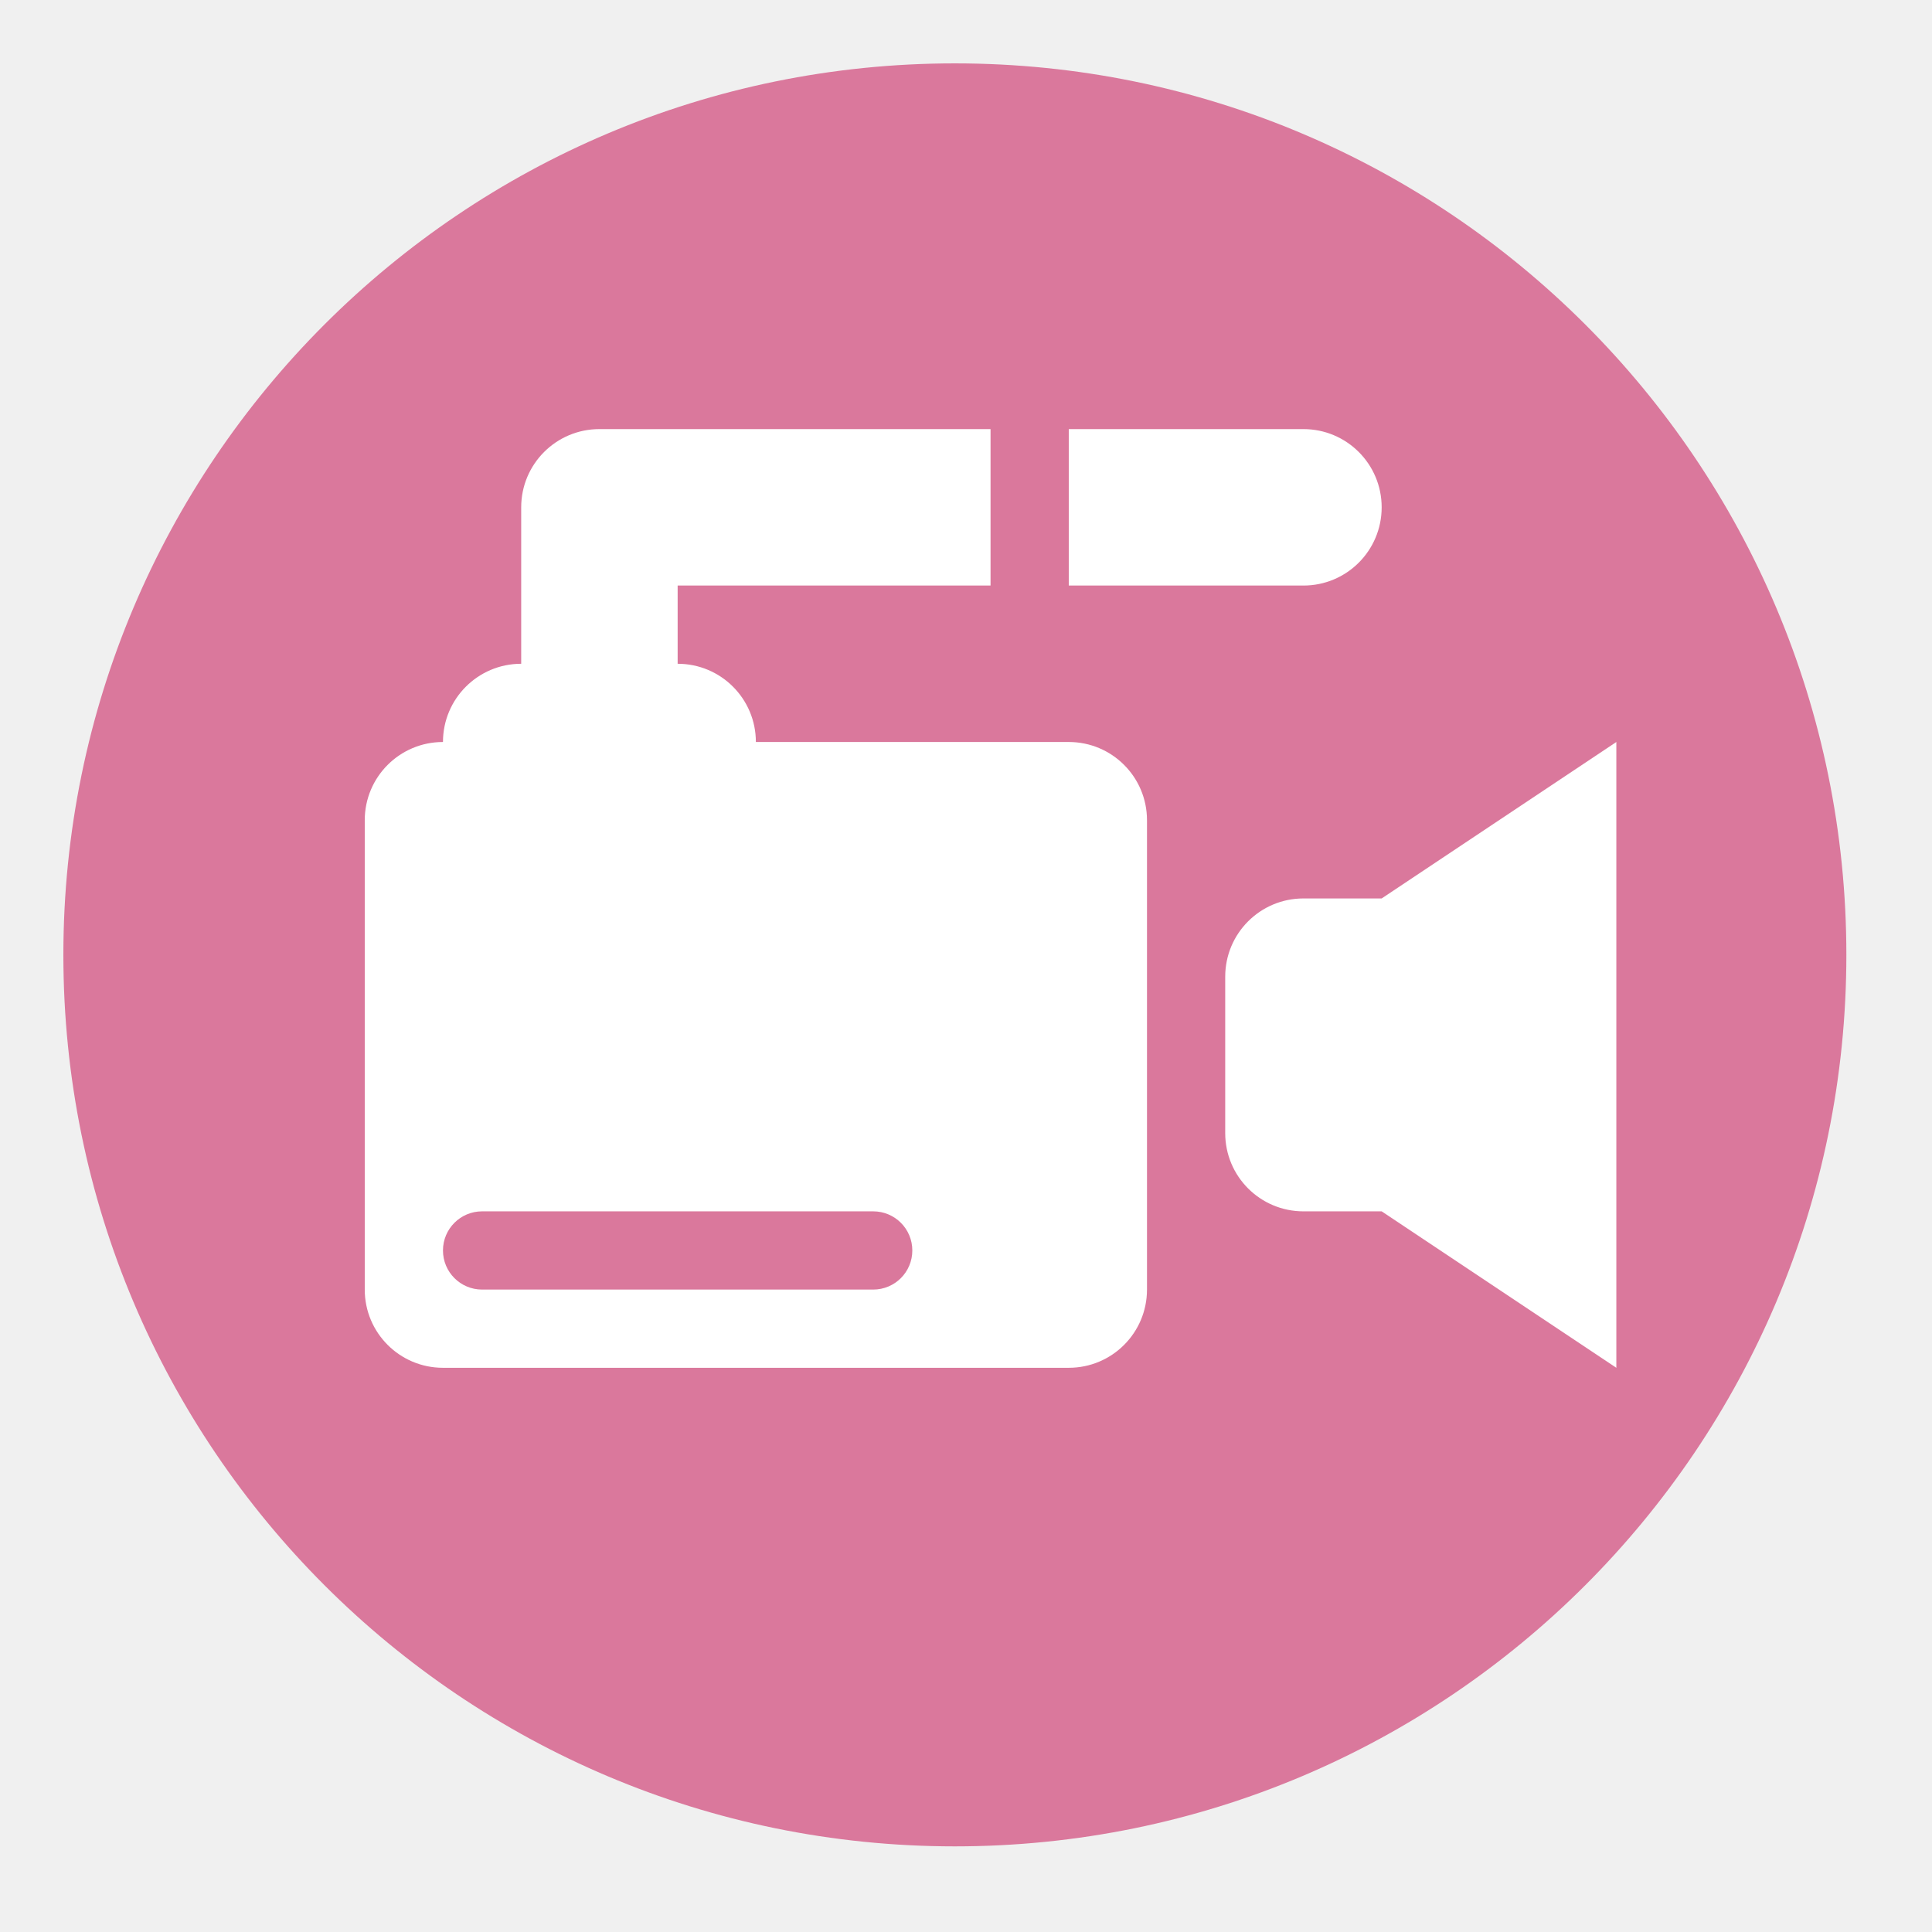
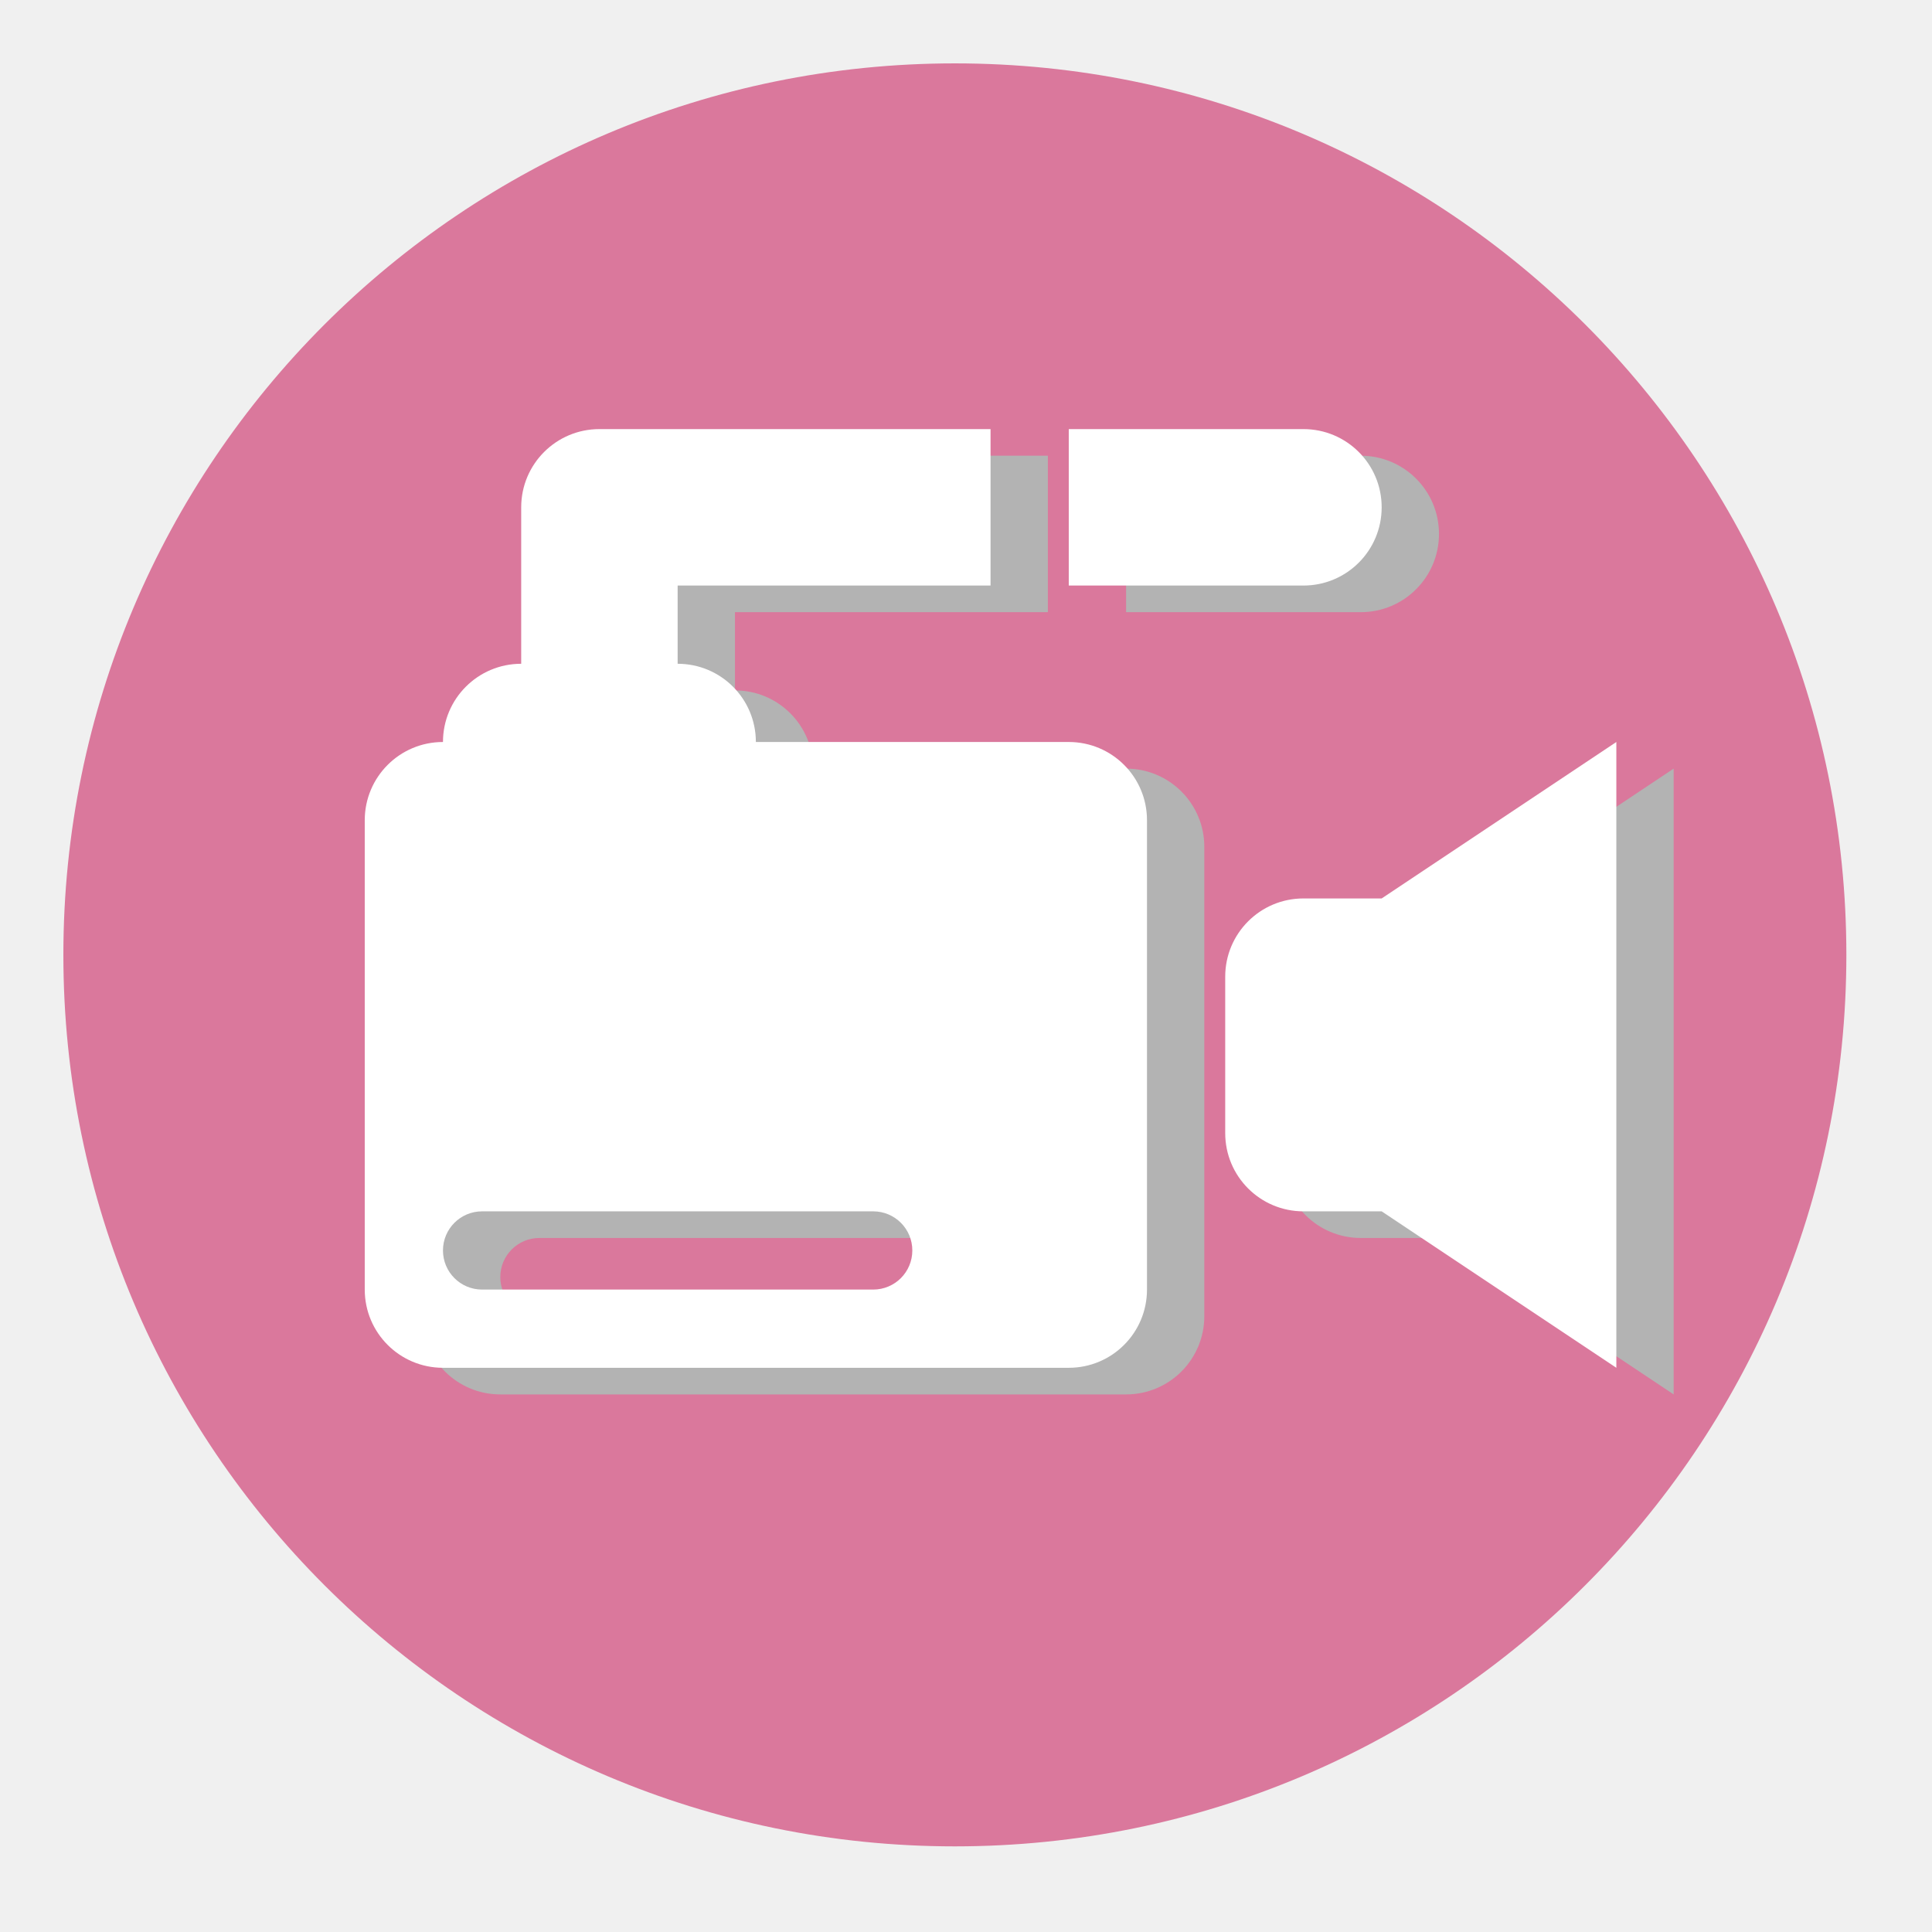
<svg xmlns="http://www.w3.org/2000/svg" height="512" width="512" version="1.1" viewBox="0 0 512 512" id="svg2">
  <defs id="defs199" />
  <text id="text4" font-size="129.23" line-height="125%" y="231.36" x="729.64" font-family="Gentium Book Basic" word-spacing="0" letter-spacing="0">
    <tspan id="tspan6" y="231.36" x="729.64" />
  </text>
  <text id="text8" transform="scale(4.0128 .2492)" font-size="46.954" y="579.25" x="378.91" font-family="Arial" text-anchor="middle" />
  <text id="text10" font-size="129.23" line-height="125%" y="151.36" x="1310.91" font-family="Gentium Book Basic" word-spacing="0" letter-spacing="0">
    <tspan id="tspan12" y="151.36" x="1310.91" />
  </text>
  <text id="text14" transform="scale(4.0128 .2492)" font-size="46.954" y="258.22" x="523.76" font-family="Arial" text-anchor="middle" />
  <text id="text16" font-size="129.23" line-height="125%" y="-29.901" x="239.33" font-family="Gentium Book Basic" word-spacing="0" letter-spacing="0">
    <tspan id="tspan18" y="-29.901" x="239.33" />
  </text>
  <text id="text20" transform="scale(4.0128 .2492)" font-size="46.954" y="-469.14" x="256.72" font-family="Arial" text-anchor="middle" />
  <text id="text22" font-size="129.23" line-height="125%" y="-246.37" x="1337.38" font-family="Gentium Book Basic" word-spacing="0" letter-spacing="0">
    <tspan id="tspan24" y="-246.37" x="1337.38" />
  </text>
  <text id="text26" transform="scale(4.0128 .2492)" font-size="46.954" y="-1337.81" x="530.36" font-family="Arial" text-anchor="middle" />
  <text id="text28" font-size="129.23" line-height="125%" y="-326.38" x="1918.65" font-family="Gentium Book Basic" word-spacing="0" letter-spacing="0">
    <tspan id="tspan30" y="-326.38" x="1918.65" />
  </text>
  <text id="text32" transform="scale(4.0128 .2492)" font-size="46.954" y="-1658.85" x="675.21" font-family="Arial" text-anchor="middle" />
  <text id="text34" font-size="129.23" line-height="125%" y="-798.78" x="1529.53" font-family="Gentium Book Basic" word-spacing="0" letter-spacing="0">
    <tspan id="tspan36" y="-798.78" x="1529.53" />
  </text>
  <text id="text38" transform="scale(4.0128 .2492)" font-size="46.954" y="-3554.51" x="578.24" font-family="Arial" text-anchor="middle" />
  <text id="text40" font-size="129.23" line-height="125%" y="-878.78" x="2110.79" font-family="Gentium Book Basic" word-spacing="0" letter-spacing="0">
    <tspan id="tspan42" y="-878.78" x="2110.79" />
  </text>
  <text id="text44" transform="scale(4.0128 .2492)" font-size="46.954" y="-3875.54" x="723.09" font-family="Arial" text-anchor="middle" />
  <g id="g46" font-family="Gentium Book Basic" line-height="125%" word-spacing="0" letter-spacing="0">
    <text id="text48" y="535.94" x="277.99" font-size="208.33">
      <tspan id="tspan50" y="535.94" x="277.99" />
    </text>
    <text id="text52" y="-11.341" x="-307.18" font-size="200">
      <tspan id="tspan54" y="-11.341" x="-307.18" />
    </text>
  </g>
  <text id="text56" transform="scale(4.0128 .2492)" font-size="72.67" y="-585.88" x="228.47" font-family="Arial" text-anchor="middle" />
  <text id="text58" font-size="200" line-height="125%" y="41.802" x="438.2" font-family="Gentium Book Basic" word-spacing="0" letter-spacing="0">
    <tspan id="tspan60" y="41.802" x="438.2" />
  </text>
  <text id="text62" transform="scale(4.0128 .2492)" font-size="72.67" y="-372.63" x="414.22" font-family="Arial" text-anchor="middle" />
  <text id="text64" font-size="200" line-height="125%" y="-82.02" x="1337.81" font-family="Gentium Book Basic" word-spacing="0" letter-spacing="0">
    <tspan id="tspan66" y="-82.02" x="1337.81" />
  </text>
  <text id="text68" transform="scale(4.0128 .2492)" font-size="72.67" y="-869.49" x="638.4" font-family="Arial" text-anchor="middle" />
  <text id="text70" font-size="200" line-height="125%" y="-134.65" x="465.66" font-family="Gentium Book Basic" word-spacing="0" letter-spacing="0">
    <tspan id="tspan72" y="-134.65" x="465.66" />
  </text>
  <text id="text74" transform="scale(4.0128 .2492)" font-size="72.67" y="-1080.71" x="421.06" font-family="Arial" text-anchor="middle" />
  <text id="text76" font-size="200" line-height="125%" y="-258.47" x="1365.27" font-family="Gentium Book Basic" word-spacing="0" letter-spacing="0">
    <tspan id="tspan78" y="-258.47" x="1365.27" />
  </text>
  <text id="text80" transform="scale(4.0128 .2492)" font-size="72.67" y="-1577.57" x="645.24" font-family="Arial" text-anchor="middle" />
  <text id="text82" font-size="200" line-height="125%" y="317.23" x="-2544.32" font-family="Gentium Book Basic" word-spacing="0" letter-spacing="0">
    <tspan id="tspan84" y="317.23" x="-2544.32" />
  </text>
  <text id="text86" transform="scale(4.0128 .2492)" font-size="72.67" y="732.62" x="-329.03" font-family="Arial" text-anchor="middle" />
  <text id="text88" font-size="200" line-height="125%" y="81.8" x="-616.04" font-family="Gentium Book Basic" word-spacing="0" letter-spacing="0">
    <tspan id="tspan90" y="81.8" x="-616.04" />
  </text>
  <text id="text92" transform="scale(4.0128 .2492)" font-size="72.67" y="-212.12" x="151.5" font-family="Arial" text-anchor="middle" />
  <text id="text94" font-size="200" line-height="125%" y="134.94" x="129.34" font-family="Gentium Book Basic" word-spacing="0" letter-spacing="0">
    <tspan id="tspan96" y="134.94" x="129.34" />
  </text>
  <text id="text98" transform="scale(4.0128 .2492)" font-size="72.67" y="1.138" x="337.25" font-family="Arial" text-anchor="middle" />
  <text id="text100" font-size="200" line-height="125%" y="11.127" x="1028.95" font-family="Gentium Book Basic" word-spacing="0" letter-spacing="0">
    <tspan id="tspan102" y="11.127" x="1028.95" />
  </text>
  <text id="text104" transform="scale(4.0128 .2492)" font-size="72.67" y="-495.72" x="561.43" font-family="Arial" text-anchor="middle" />
  <text id="text106" font-size="200" line-height="125%" y="-41.51" x="156.8" font-family="Gentium Book Basic" word-spacing="0" letter-spacing="0">
    <tspan id="tspan108" y="-41.51" x="156.8" />
  </text>
  <text id="text110" transform="scale(4.0128 .2492)" font-size="72.67" y="-706.95" x="344.09" font-family="Arial" text-anchor="middle" />
  <text id="text112" font-size="200" line-height="125%" y="-165.33" x="1056.42" font-family="Gentium Book Basic" word-spacing="0" letter-spacing="0">
    <tspan id="tspan114" y="-165.33" x="1056.42" />
  </text>
  <text id="text116" transform="scale(4.0128 .2492)" font-size="72.67" y="-1203.81" x="568.28" font-family="Arial" text-anchor="middle" />
  <text id="text118" font-size="200" line-height="125%" y="410.37" x="-2853.18" font-family="Gentium Book Basic" word-spacing="0" letter-spacing="0">
    <tspan id="tspan120" y="410.37" x="-2853.18" />
  </text>
  <text id="text122" transform="scale(4.0128 .2492)" font-size="72.67" y="1106.39" x="-406" font-family="Arial" text-anchor="middle" />
  <text id="text124" font-size="200" line-height="125%" y="-35.06" x="-1330.61" font-family="Gentium Book Basic" word-spacing="0" letter-spacing="0">
    <tspan id="tspan126" y="-35.06" x="-1330.61" />
  </text>
  <text id="text128" transform="scale(4.0128 .2492)" font-size="72.67" y="-681.04" x="-26.571" font-family="Arial" text-anchor="middle" />
  <text id="text130" font-size="200" line-height="125%" y="18.09" x="-585.23" font-family="Gentium Book Basic" word-spacing="0" letter-spacing="0">
    <tspan id="tspan132" y="18.09" x="-585.23" />
  </text>
  <text id="text134" transform="scale(4.0128 .2492)" font-size="72.67" y="-467.79" x="159.18" font-family="Arial" text-anchor="middle" />
  <text id="text136" font-size="200" line-height="125%" y="-105.73" x="314.38" font-family="Gentium Book Basic" word-spacing="0" letter-spacing="0">
    <tspan id="tspan138" y="-105.73" x="314.38" />
  </text>
  <text id="text140" transform="scale(4.0128 .2492)" font-size="72.67" y="-964.65" x="383.36" font-family="Arial" text-anchor="middle" />
  <text id="text142" font-size="200" line-height="125%" y="-158.37" x="-557.77" font-family="Gentium Book Basic" word-spacing="0" letter-spacing="0">
    <tspan id="tspan144" y="-158.37" x="-557.77" />
  </text>
  <text id="text146" transform="scale(4.0128 .2492)" font-size="72.67" y="-1175.88" x="166.02" font-family="Arial" text-anchor="middle" />
  <text id="text148" font-size="200" line-height="125%" y="-282.18" x="341.85" font-family="Gentium Book Basic" word-spacing="0" letter-spacing="0">
    <tspan id="tspan150" y="-282.18" x="341.85" />
  </text>
  <text id="text152" transform="scale(4.0128 .2492)" font-size="72.67" y="-1672.73" x="390.2" font-family="Arial" text-anchor="middle" />
  <text id="text154" font-size="200" line-height="125%" y="293.52" x="-3567.75" font-family="Gentium Book Basic" word-spacing="0" letter-spacing="0">
    <tspan id="tspan156" y="293.52" x="-3567.75" />
  </text>
  <text id="text158" transform="scale(4.0128 .2492)" font-size="72.67" y="637.46" x="-584.07" font-family="Arial" text-anchor="middle" />
-   <path id="path160" d="m 489.306,253.05 c 0,130.486 -105.781,236.256 -236.256,236.256 -130.486,0 -236.256,-105.781 -236.256,-236.256 0,-130.486 105.781,-236.256 236.256,-236.256 130.486,0 236.256,105.781 236.256,236.256" style="fill:#da789c;fill-opacity:1;fill-rule:evenodd" />
+   <path id="path160" d="m 489.306,253.05 c 0,130.486 -105.781,236.256 -236.256,236.256 -130.486,0 -236.256,-105.781 -236.256,-236.256 0,-130.486 105.781,-236.256 236.256,-236.256 130.486,0 236.256,105.781 236.256,236.256" style="fill:#da789c;fill-opacity:1;fill-rule:evenodd;opacity:1" />
  <text id="text176" font-size="129.23" line-height="125%" y="231.36" x="729.64" font-family="Gentium Book Basic" word-spacing="0" letter-spacing="0">
    <tspan id="tspan178" y="231.36" x="729.64" />
  </text>
  <text id="text180" transform="scale(4.0128 .2492)" font-size="46.954" y="579.25" x="378.91" font-family="Arial" text-anchor="middle" />
  <text id="text182" font-size="129.23" line-height="125%" y="151.36" x="1310.91" font-family="Gentium Book Basic" word-spacing="0" letter-spacing="0">
    <tspan id="tspan184" y="151.36" x="1310.91" />
  </text>
  <text id="text186" transform="scale(4.0128 .2492)" font-size="46.954" y="258.22" x="523.76" font-family="Arial" text-anchor="middle" />
  <text id="text188" font-size="129.23" line-height="125%" y="-29.901" x="239.33" font-family="Gentium Book Basic" word-spacing="0" letter-spacing="0">
    <tspan id="tspan190" y="-29.901" x="239.33" />
  </text>
  <text id="text192" transform="scale(4.0128 .2492)" font-size="46.954" y="-469.14" x="256.72" font-family="Arial" text-anchor="middle" />
  <text id="text194" font-size="129.23" line-height="125%" y="-246.37" x="1337.38" font-family="Gentium Book Basic" word-spacing="0" letter-spacing="0">
    <tspan id="tspan196" y="-246.37" x="1337.38" />
  </text>
  <text id="text198" transform="scale(4.0128 .2492)" font-size="46.954" y="-1337.8" x="530.36" font-family="Arial" text-anchor="middle" />
  <text id="text200" font-size="129.23" line-height="125%" y="-326.38" x="1918.65" font-family="Gentium Book Basic" word-spacing="0" letter-spacing="0">
    <tspan id="tspan202" y="-326.38" x="1918.65" />
  </text>
  <text id="text204" transform="scale(4.0128 .2492)" font-size="46.954" y="-1658.84" x="675.21" font-family="Arial" text-anchor="middle" />
  <text id="text206" font-size="129.23" line-height="125%" y="-798.78" x="1529.53" font-family="Gentium Book Basic" word-spacing="0" letter-spacing="0">
    <tspan id="tspan208" y="-798.78" x="1529.53" />
  </text>
  <text id="text210" transform="scale(4.0128 .2492)" font-size="46.954" y="-3554.49" x="578.24" font-family="Arial" text-anchor="middle" />
  <text id="text212" font-size="129.23" line-height="125%" y="-878.78" x="2110.79" font-family="Gentium Book Basic" word-spacing="0" letter-spacing="0">
    <tspan id="tspan214" y="-878.78" x="2110.79" />
  </text>
  <text id="text216" transform="scale(4.0128 .2492)" font-size="46.954" y="-3875.52" x="723.09" font-family="Arial" text-anchor="middle" />
  <g id="g218" font-family="Gentium Book Basic" line-height="125%" word-spacing="0" letter-spacing="0">
    <text id="text220" y="535.94" x="277.99" font-size="208.33">
      <tspan id="tspan222" y="535.94" x="277.99" />
    </text>
    <text id="text224" y="227.12" x="104.96" font-size="129.23">
      <tspan id="tspan226" y="227.12" x="104.96" />
    </text>
  </g>
  <text id="text228" transform="scale(4.0128 .2492)" font-size="46.954" y="562.23" x="223.24" font-family="Arial" text-anchor="middle" />
  <text id="text230" font-size="129.23" line-height="125%" y="147.11" x="686.23" font-family="Gentium Book Basic" word-spacing="0" letter-spacing="0">
    <tspan id="tspan232" y="147.11" x="686.23" />
  </text>
  <text id="text234" transform="scale(4.0128 .2492)" font-size="46.954" y="241.19" x="368.09" font-family="Arial" text-anchor="middle" />
  <text id="text236" font-size="129.23" line-height="125%" y="-34.14" x="-385.35" font-family="Gentium Book Basic" word-spacing="0" letter-spacing="0">
    <tspan id="tspan238" y="-34.14" x="-385.35" />
  </text>
  <text id="text240" transform="scale(4.0128 .2492)" font-size="46.954" y="-486.16" x="101.05" font-family="Arial" text-anchor="middle" />
  <text id="text242" font-size="129.23" line-height="125%" y="-250.62" x="712.7" font-family="Gentium Book Basic" word-spacing="0" letter-spacing="0">
    <tspan id="tspan244" y="-250.62" x="712.7" />
  </text>
  <text id="text246" transform="scale(4.0128 .2492)" font-size="46.954" y="-1354.84" x="374.69" font-family="Arial" text-anchor="middle" />
  <text id="text248" font-size="129.23" line-height="125%" y="-330.62" x="1293.97" font-family="Gentium Book Basic" word-spacing="0" letter-spacing="0">
    <tspan id="tspan250" y="-330.62" x="1293.97" />
  </text>
  <text id="text252" transform="scale(4.0128 .2492)" font-size="46.954" y="-1675.87" x="519.54" font-family="Arial" text-anchor="middle" />
  <text id="text254" font-size="129.23" line-height="125%" y="-803.02" x="904.85" font-family="Gentium Book Basic" word-spacing="0" letter-spacing="0">
    <tspan id="tspan256" y="-803.02" x="904.85" />
  </text>
  <text id="text258" transform="scale(4.0128 .2492)" font-size="46.954" y="-3571.53" x="422.57" font-family="Arial" text-anchor="middle" />
  <text id="text260" font-size="129.23" line-height="125%" y="-883.02" x="1486.12" font-family="Gentium Book Basic" word-spacing="0" letter-spacing="0">
    <tspan id="tspan262" y="-883.02" x="1486.12" />
  </text>
  <text id="text264" transform="scale(4.0128 .2492)" font-size="46.954" y="-3892.57" x="567.42" font-family="Arial" text-anchor="middle" />
  <g id="g266" font-family="Gentium Book Basic" line-height="125%" word-spacing="0" letter-spacing="0">
    <text id="text268" y="531.69" x="-346.69" font-size="208.33">
      <tspan id="tspan270" y="531.69" x="-346.69" />
    </text>
    <text id="text272" y="-15.584" x="-931.86" font-size="200">
      <tspan id="tspan274" y="-15.584" x="-931.86" />
    </text>
  </g>
  <text id="text276" transform="scale(4.0128 .2492)" font-size="72.67" y="-602.91" x="72.797" font-family="Arial" text-anchor="middle" />
  <text id="text278" font-size="200" line-height="125%" y="37.559" x="-186.48" font-family="Gentium Book Basic" word-spacing="0" letter-spacing="0">
    <tspan id="tspan280" y="37.559" x="-186.48" />
  </text>
  <text id="text282" transform="scale(4.0128 .2492)" font-size="72.67" y="-389.66" x="258.55" font-family="Arial" text-anchor="middle" />
  <text id="text284" font-size="200" line-height="125%" y="-86.26" x="713.13" font-family="Gentium Book Basic" word-spacing="0" letter-spacing="0">
    <tspan id="tspan286" y="-86.26" x="713.13" />
  </text>
  <text id="text288" transform="scale(4.0128 .2492)" font-size="72.67" y="-886.51" x="482.73" font-family="Arial" text-anchor="middle" />
  <text id="text290" font-size="200" line-height="125%" y="-138.9" x="-159.02" font-family="Gentium Book Basic" word-spacing="0" letter-spacing="0">
    <tspan id="tspan292" y="-138.9" x="-159.02" />
  </text>
  <text id="text294" transform="scale(4.0128 .2492)" font-size="72.67" y="-1097.74" x="265.39" font-family="Arial" text-anchor="middle" />
  <text id="text296" font-size="200" line-height="125%" y="-262.71" x="740.6" font-family="Gentium Book Basic" word-spacing="0" letter-spacing="0">
    <tspan id="tspan298" y="-262.71" x="740.6" />
  </text>
  <text id="text300" transform="scale(4.0128 .2492)" font-size="72.67" y="-1594.6" x="489.57" font-family="Arial" text-anchor="middle" />
  <text id="text302" font-size="200" line-height="125%" y="312.99" x="-3169" font-family="Gentium Book Basic" word-spacing="0" letter-spacing="0">
    <tspan id="tspan304" y="312.99" x="-3169" />
  </text>
  <text id="text306" transform="scale(4.0128 .2492)" font-size="72.67" y="715.59" x="-484.7" font-family="Arial" text-anchor="middle" />
  <text id="text308" font-size="200" line-height="125%" y="77.56" x="-1240.72" font-family="Gentium Book Basic" word-spacing="0" letter-spacing="0">
    <tspan id="tspan310" y="77.56" x="-1240.72" />
  </text>
  <text id="text312" transform="scale(4.0128 .2492)" font-size="72.67" y="-229.14" x="-4.17" font-family="Arial" text-anchor="middle" />
  <text id="text314" font-size="200" line-height="125%" y="130.7" x="-495.34" font-family="Gentium Book Basic" word-spacing="0" letter-spacing="0">
    <tspan id="tspan316" y="130.7" x="-495.34" />
  </text>
  <text id="text318" transform="scale(4.0128 .2492)" font-size="72.67" y="-15.889" x="181.58" font-family="Arial" text-anchor="middle" />
  <text id="text320" font-size="200" line-height="125%" y="6.884" x="404.27" font-family="Gentium Book Basic" word-spacing="0" letter-spacing="0">
    <tspan id="tspan322" y="6.884" x="404.27" />
  </text>
  <text id="text324" transform="scale(4.0128 .2492)" font-size="72.67" y="-512.75" x="405.76" font-family="Arial" text-anchor="middle" />
  <text id="text326" font-size="200" line-height="125%" y="-45.754" x="-467.88" font-family="Gentium Book Basic" word-spacing="0" letter-spacing="0">
    <tspan id="tspan328" y="-45.754" x="-467.88" />
  </text>
  <text id="text330" transform="scale(4.0128 .2492)" font-size="72.67" y="-723.97" x="188.42" font-family="Arial" text-anchor="middle" />
  <text id="text332" font-size="200" line-height="125%" y="-169.57" x="431.74" font-family="Gentium Book Basic" word-spacing="0" letter-spacing="0">
    <tspan id="tspan334" y="-169.57" x="431.74" />
  </text>
  <text id="text336" transform="scale(4.0128 .2492)" font-size="72.67" y="-1220.83" x="412.61" font-family="Arial" text-anchor="middle" />
  <text id="text338" font-size="200" line-height="125%" y="406.13" x="-3477.86" font-family="Gentium Book Basic" word-spacing="0" letter-spacing="0">
    <tspan id="tspan340" y="406.13" x="-3477.86" />
  </text>
  <text id="text342" transform="scale(4.0128 .2492)" font-size="72.67" y="1089.36" x="-561.67" font-family="Arial" text-anchor="middle" />
  <text id="text344" font-size="200" line-height="125%" y="-39.3" x="-1955.29" font-family="Gentium Book Basic" word-spacing="0" letter-spacing="0">
    <tspan id="tspan346" y="-39.3" x="-1955.29" />
  </text>
  <text id="text348" transform="scale(4.0128 .2492)" font-size="72.67" y="-698.07" x="-182.24" font-family="Arial" text-anchor="middle" />
  <text id="text350" font-size="200" line-height="125%" y="13.844" x="-1209.91" font-family="Gentium Book Basic" word-spacing="0" letter-spacing="0">
    <tspan id="tspan352" y="13.844" x="-1209.91" />
  </text>
  <text id="text354" transform="scale(4.0128 .2492)" font-size="72.67" y="-484.82" x="3.507" font-family="Arial" text-anchor="middle" />
  <text id="text356" font-size="200" line-height="125%" y="-109.97" x="-310.3" font-family="Gentium Book Basic" word-spacing="0" letter-spacing="0">
    <tspan id="tspan358" y="-109.97" x="-310.3" />
  </text>
  <text id="text360" transform="scale(4.0128 .2492)" font-size="72.67" y="-981.68" x="227.69" font-family="Arial" text-anchor="middle" />
  <text id="text362" font-size="200" line-height="125%" y="-162.61" x="-1182.45" font-family="Gentium Book Basic" word-spacing="0" letter-spacing="0">
    <tspan id="tspan364" y="-162.61" x="-1182.45" />
  </text>
  <text id="text366" transform="scale(4.0128 .2492)" font-size="72.67" y="-1192.9" x="10.351" font-family="Arial" text-anchor="middle" />
  <text id="text368" font-size="200" line-height="125%" y="-286.43" x="-282.83" font-family="Gentium Book Basic" word-spacing="0" letter-spacing="0">
    <tspan id="tspan370" y="-286.43" x="-282.83" />
  </text>
  <text id="text372" transform="scale(4.0128 .2492)" font-size="72.67" y="-1689.76" x="234.54" font-family="Arial" text-anchor="middle" />
  <text id="text374" font-size="200" line-height="125%" y="289.27" x="-4192.43" font-family="Gentium Book Basic" word-spacing="0" letter-spacing="0">
    <tspan id="tspan376" y="289.27" x="-4192.43" />
  </text>
  <text id="text378" transform="scale(4.0128 .2492)" font-size="72.67" y="620.43" x="-739.74" font-family="Arial" text-anchor="middle" />
+   <g id="g380-7" transform="matrix(0.647822,0,0,0.647822,111.8525,79.3101)" style="fill:#b3b3b3">
+     <path id="path382-2" d="m 288,192 -128,0 c 0,-17.688 -14.313,-32 -32,-32 l 0,-32 128,0 0,-64 -160,0 C 78.312,64 64,78.313 64,96 l 0,64 c -17.688,0 -32,14.313 -32,32 -17.688,0 -32,14.313 -32,32 l 0,192 c 0,17.688 14.313,32 32,32 l 256,0 c 17.688,0 32,-14.313 32,-32 l 0,-192 c 0,-17.687 -14.312,-32 -32,-32 m -80,224 -160,0 c -8.844,0 -16,-7.156 -16,-16 0,-8.844 7.156,-16 16,-16 l 160,0 c 8.844,0 16,7.156 16,16 0,8.844 -7.156,16 -16,16" style="fill:#b3b3b3" />
+     <path id="path384-4" d="M 416,96 C 416,78.312 401.69,64 384,64 l -96,0 0,64 96,0 c 17.688,0 32,-14.312 32,-32" style="fill:#b3b3b3" />
+     <path id="path386-0" d="m 416,256 -32,0 c -17.688,0 -32,14.313 -32,32 l 0,64 c 0,17.688 14.313,32 32,32 l 32,0 96,64 0,-256 -96,64" style="fill:#b3b3b3" />
+   </g>
  <g id="g380" transform="matrix(0.647822,0,0,0.647822,96.66203,72.25525)" style="fill:#ffffff">
    <path id="path382" d="m 288,192 -128,0 c 0,-17.688 -14.313,-32 -32,-32 l 0,-32 128,0 0,-64 -160,0 C 78.312,64 64,78.313 64,96 l 0,64 c -17.688,0 -32,14.313 -32,32 -17.688,0 -32,14.313 -32,32 l 0,192 c 0,17.688 14.313,32 32,32 l 256,0 c 17.688,0 32,-14.313 32,-32 l 0,-192 c 0,-17.687 -14.312,-32 -32,-32 m -80,224 -160,0 c -8.844,0 -16,-7.156 -16,-16 0,-8.844 7.156,-16 16,-16 l 160,0 c 8.844,0 16,7.156 16,16 0,8.844 -7.156,16 -16,16" />
    <path id="path384" d="M 416,96 C 416,78.312 401.69,64 384,64 l -96,0 0,64 96,0 c 17.688,0 32,-14.312 32,-32" />
    <path id="path386" d="m 416,256 -32,0 c -17.688,0 -32,14.313 -32,32 l 0,64 c 0,17.688 14.313,32 32,32 l 32,0 96,64 0,-256 -96,64" />
  </g>
</svg>
